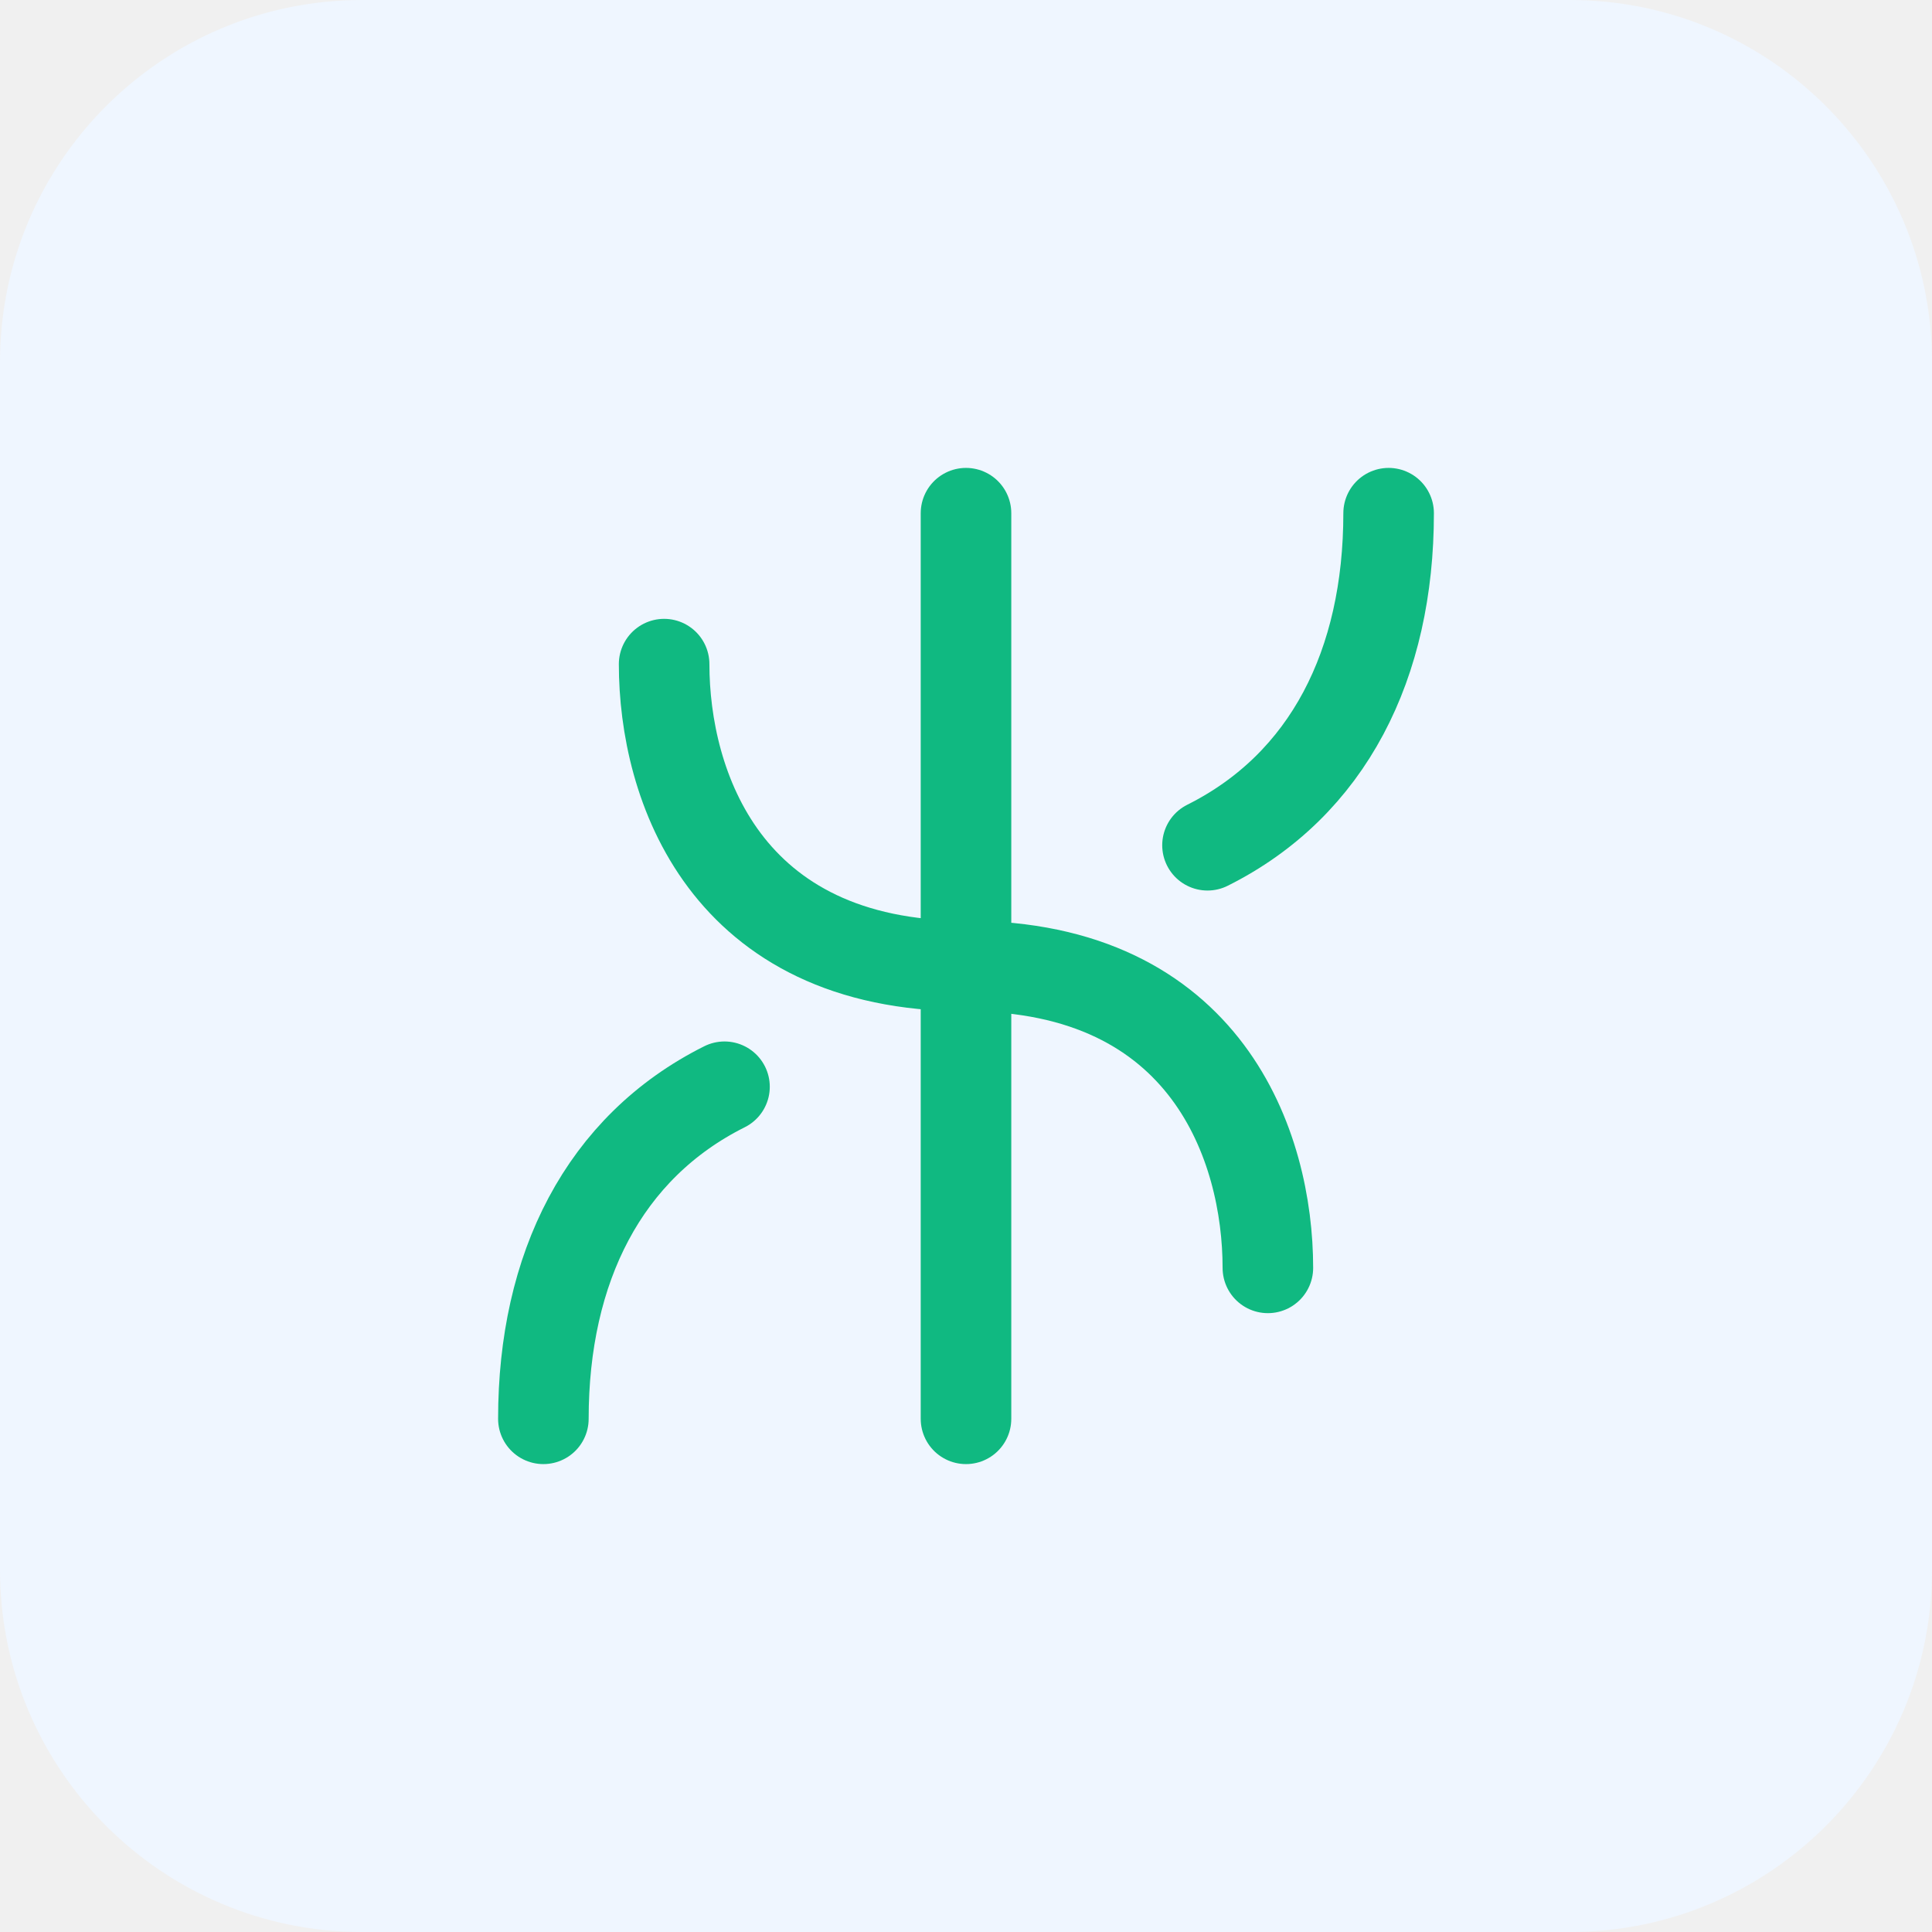
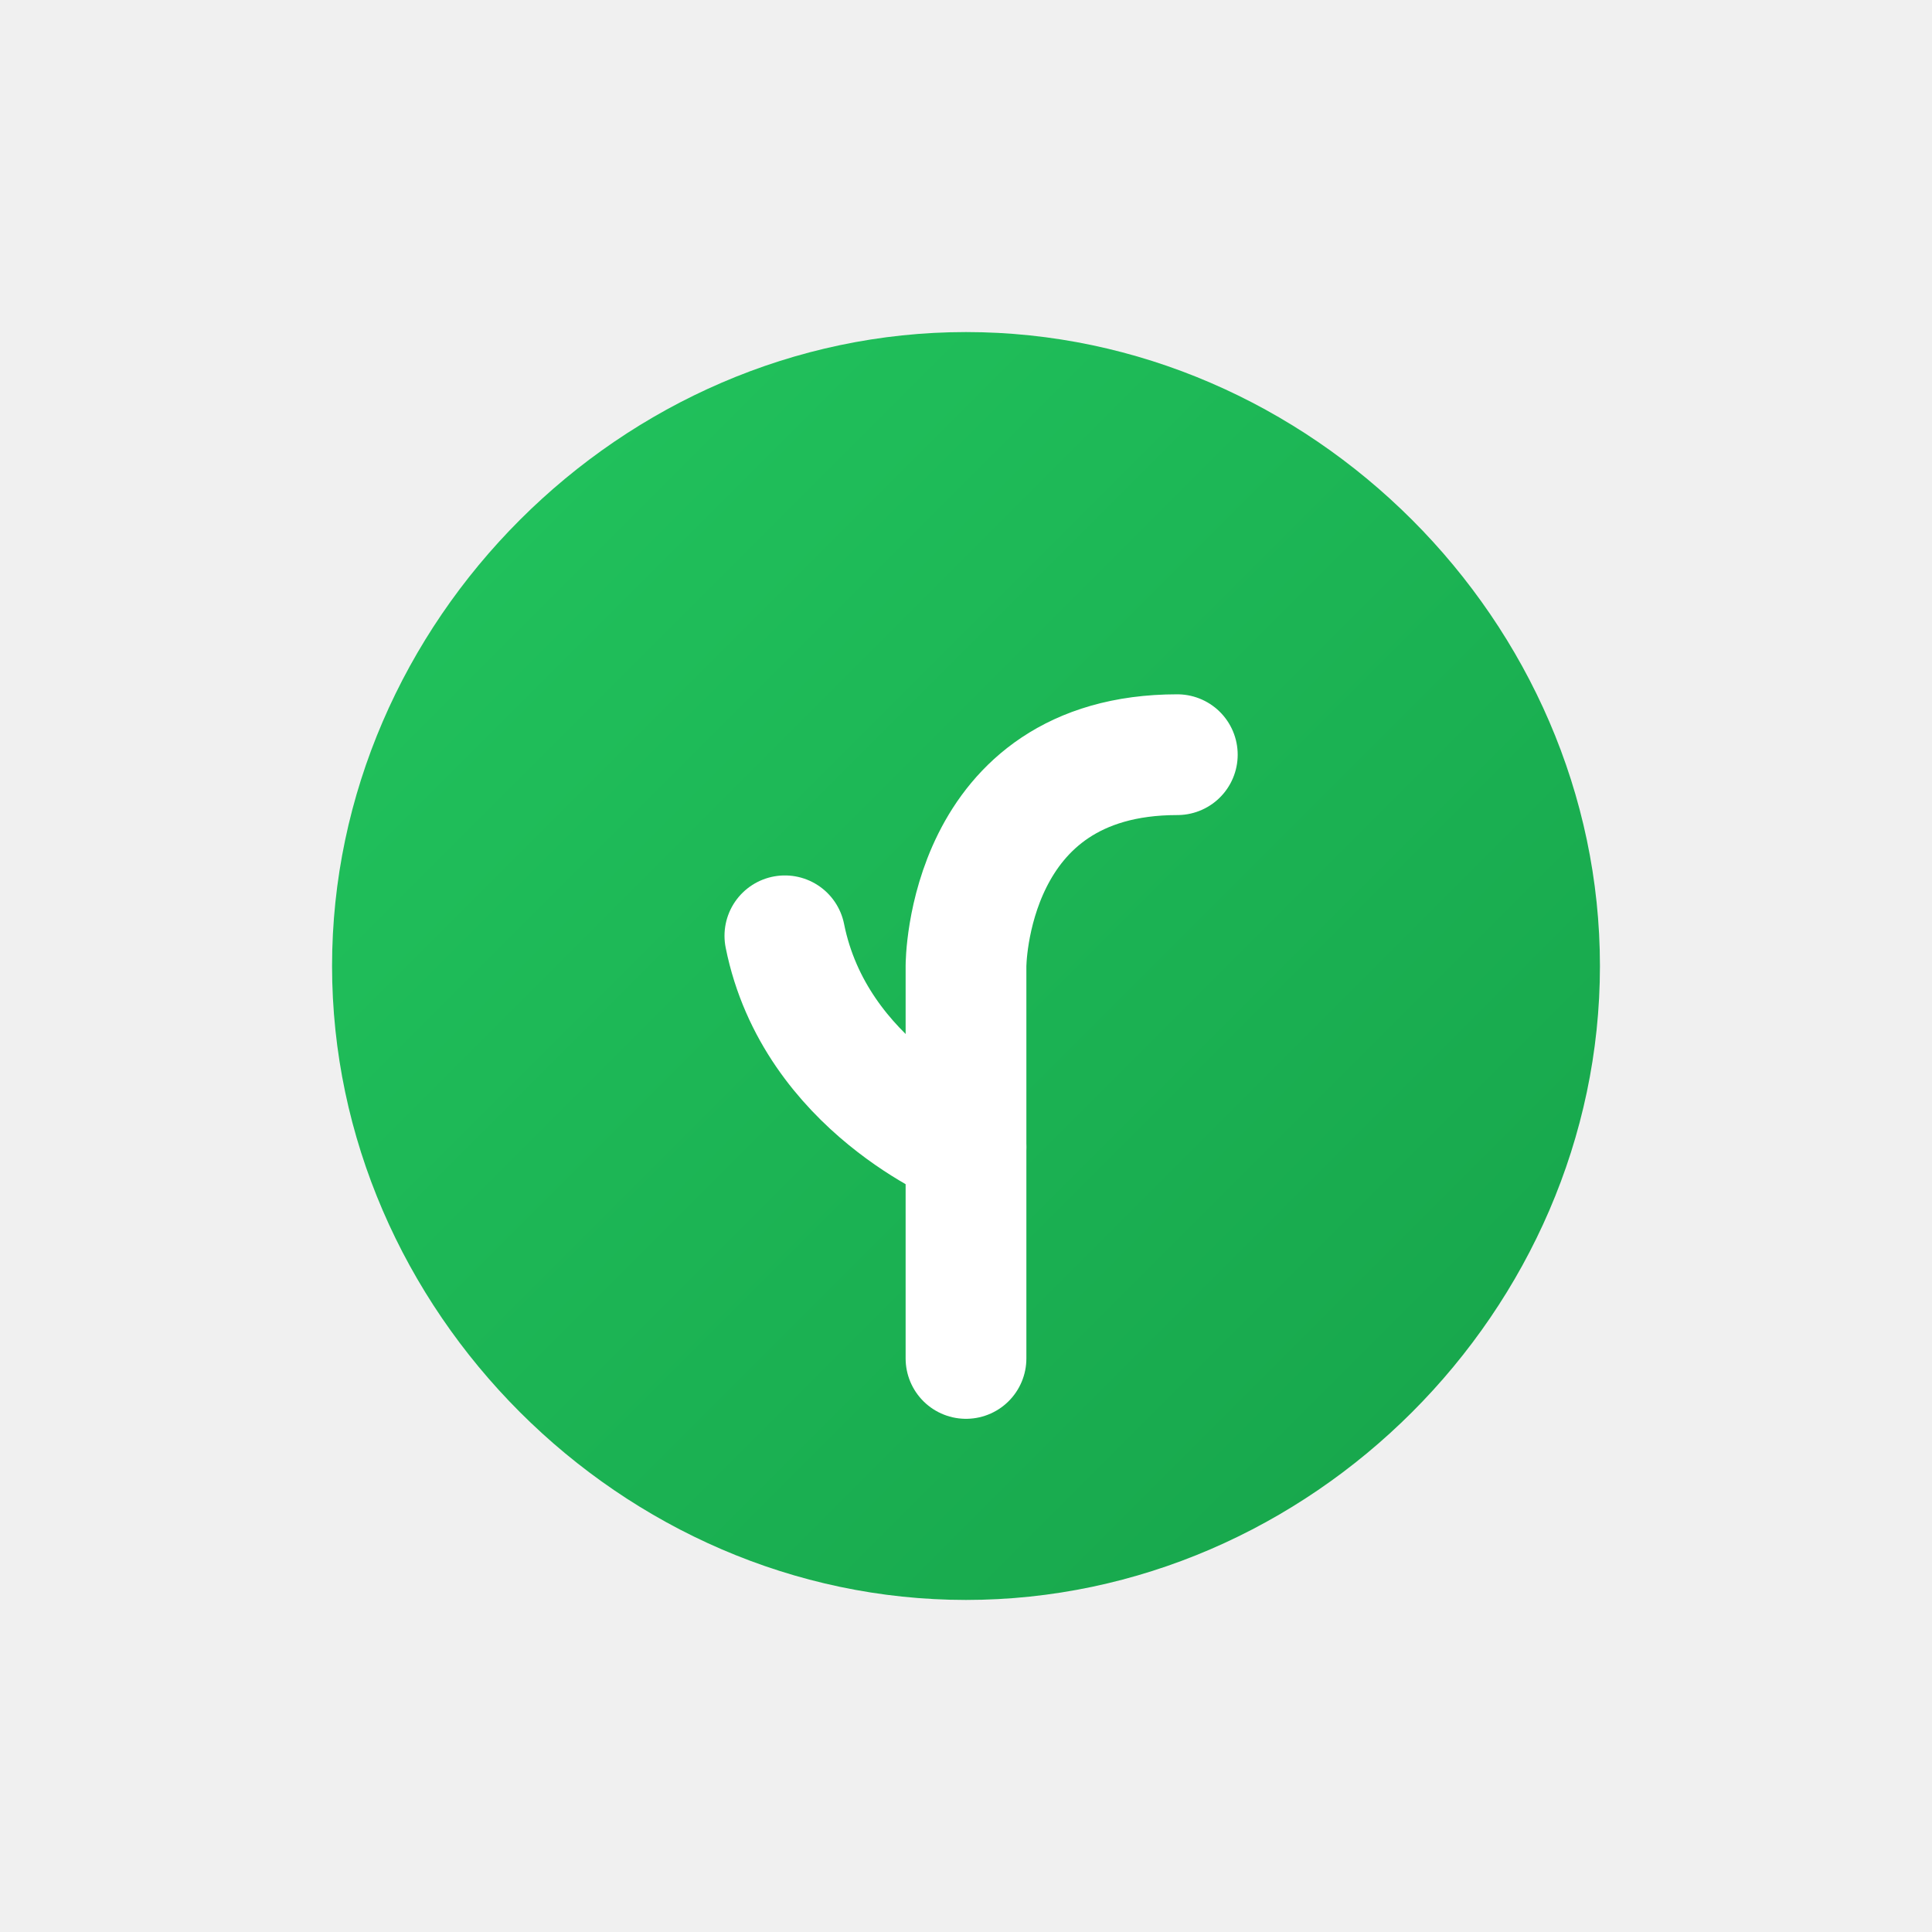
<svg xmlns="http://www.w3.org/2000/svg" width="512" height="512" viewBox="0 0 512 512" fill="none">
-   <rect width="512" height="512" rx="96" fill="#EFF6FF" />
-   <path d="M256 136V376" stroke="#10B981" stroke-width="24" stroke-linecap="round" />
-   <path d="M256 256C192 256 176 208 176 176" stroke="#10B981" stroke-width="24" stroke-linecap="round" />
-   <path d="M256 256C320 256 336 304 336 336" stroke="#10B981" stroke-width="24" stroke-linecap="round" />
-   <path d="M192 288C160 304 144 336 144 376" stroke="#10B981" stroke-width="24" stroke-linecap="round" />
-   <path d="M320 224C352 208 368 176 368 136" stroke="#10B981" stroke-width="24" stroke-linecap="round" />
+   <path d="M256 424C164.736 424 88 347.264 88 256C88 164.736 164.736 88 256 88C347.264 88 424 164.736 424 256C424 347.264 347.264 424 256 424Z" fill="url(#paint0_linear_9_2)" />
+   <path d="M256 360V256C256 256 256 200 312 200" stroke="white" stroke-width="32" stroke-linecap="round" stroke-linejoin="round" />
+   <path d="M256 304C256 304 216 288 208 248" stroke="white" stroke-width="32" stroke-linecap="round" stroke-linejoin="round" />
+   <defs>
+     <linearGradient id="paint0_linear_9_2" x1="88" y1="88" x2="424" y2="424" gradientUnits="userSpaceOnUse">
+       <stop stop-color="#22C55E" />
+       <stop offset="1" stop-color="#16A34A" />
+     </linearGradient>
+   </defs>
</svg>
